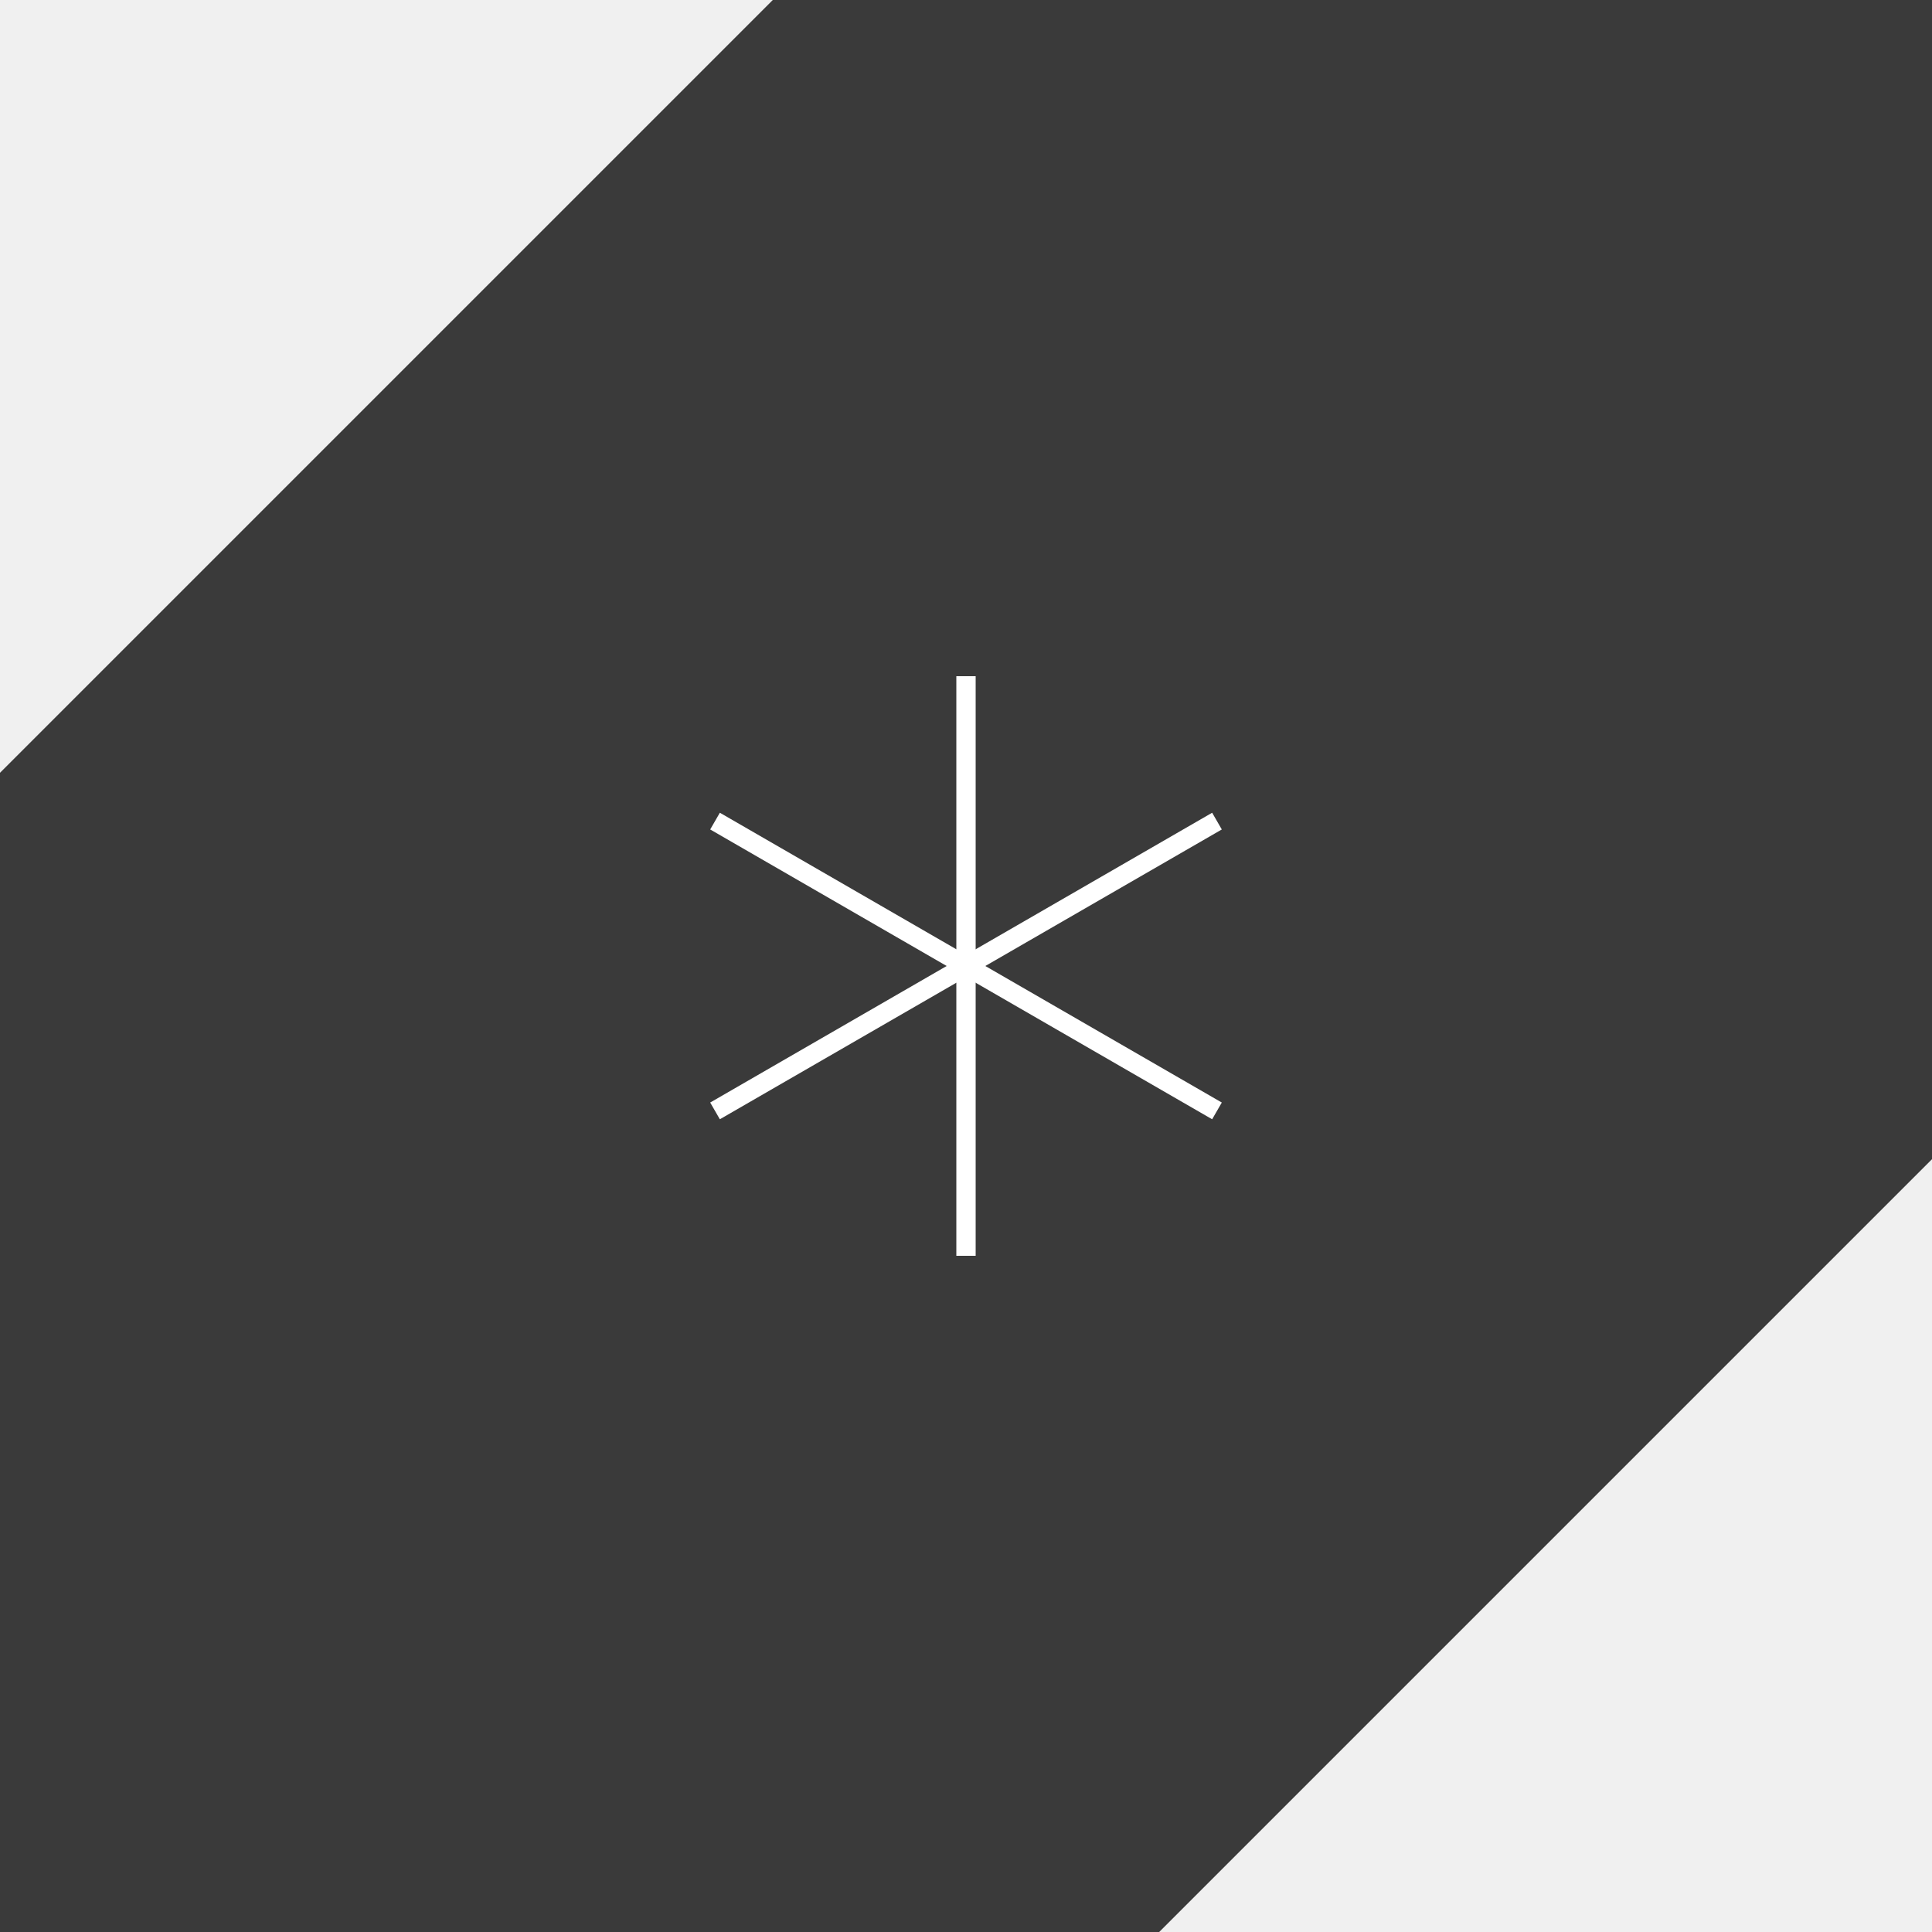
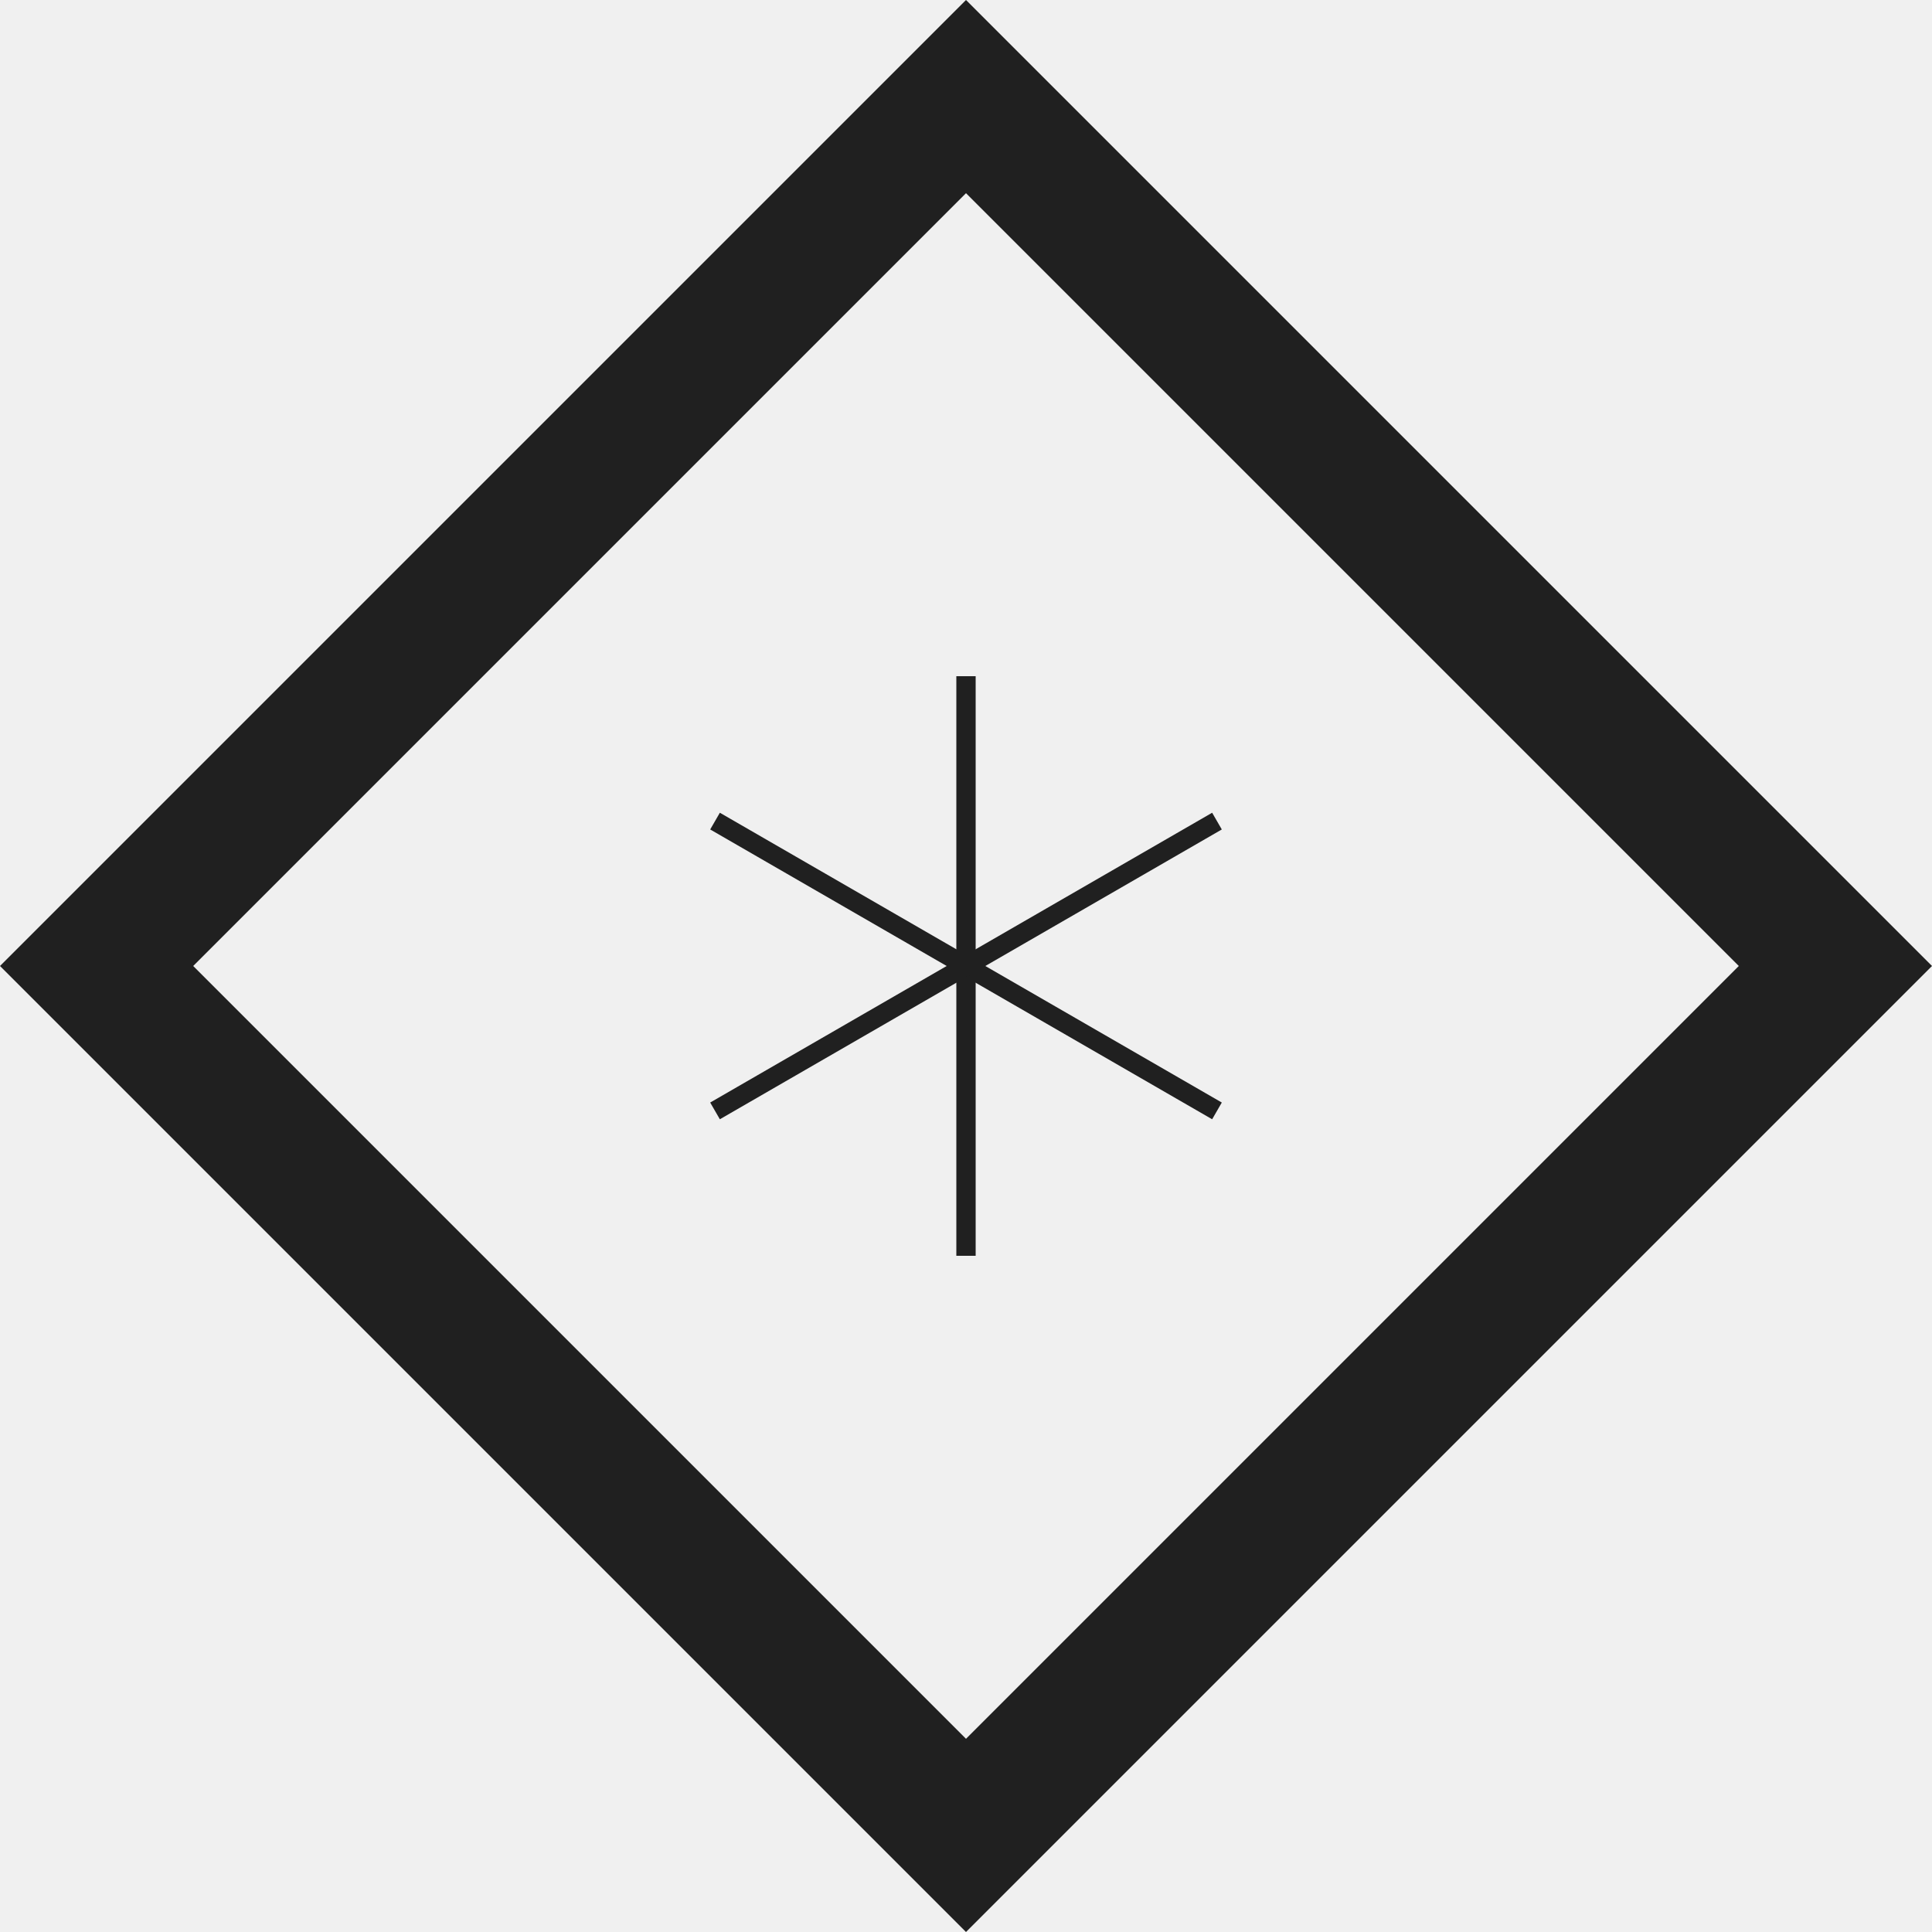
<svg xmlns="http://www.w3.org/2000/svg" version="1.1" id="레이어_1" x="0px" y="0px" width="1000px" height="1000px" viewBox="0 0 1000 1000" enable-background="new 0 0 1000 1000" xml:space="preserve">
-   <polyline fill="#3A3A3A" points="1000,0 400,0 0,400 0,1000 600,1000 1000,600 " />
-   <line fill="none" stroke="#FFFFFF" stroke-width="10" stroke-miterlimit="10" x1="500" y1="350" x2="500" y2="650" />
-   <line fill="none" stroke="#FFFFFF" stroke-width="10" stroke-miterlimit="10" x1="370.097" y1="425" x2="629.904" y2="575" />
-   <line fill="none" stroke="#FFFFFF" stroke-width="10" stroke-miterlimit="10" x1="370.096" y1="575" x2="629.904" y2="425" />
+   <path d="M500,0 L1000,500 L500,1000 L0,500 Z M500,100 L900,500 L500,900 L100,500 Z" fill-rule="evenodd" fill="#202020" />
+   <line fill="none" stroke="#202020" stroke-width="10" stroke-miterlimit="10" x1="500" y1="350" x2="500" y2="650" />
+   <line fill="none" stroke="#202020" stroke-width="10" stroke-miterlimit="10" x1="370.097" y1="425" x2="629.904" y2="575" />
+   <line fill="none" stroke="#202020" stroke-width="10" stroke-miterlimit="10" x1="370.096" y1="575" x2="629.904" y2="425" />
</svg>
